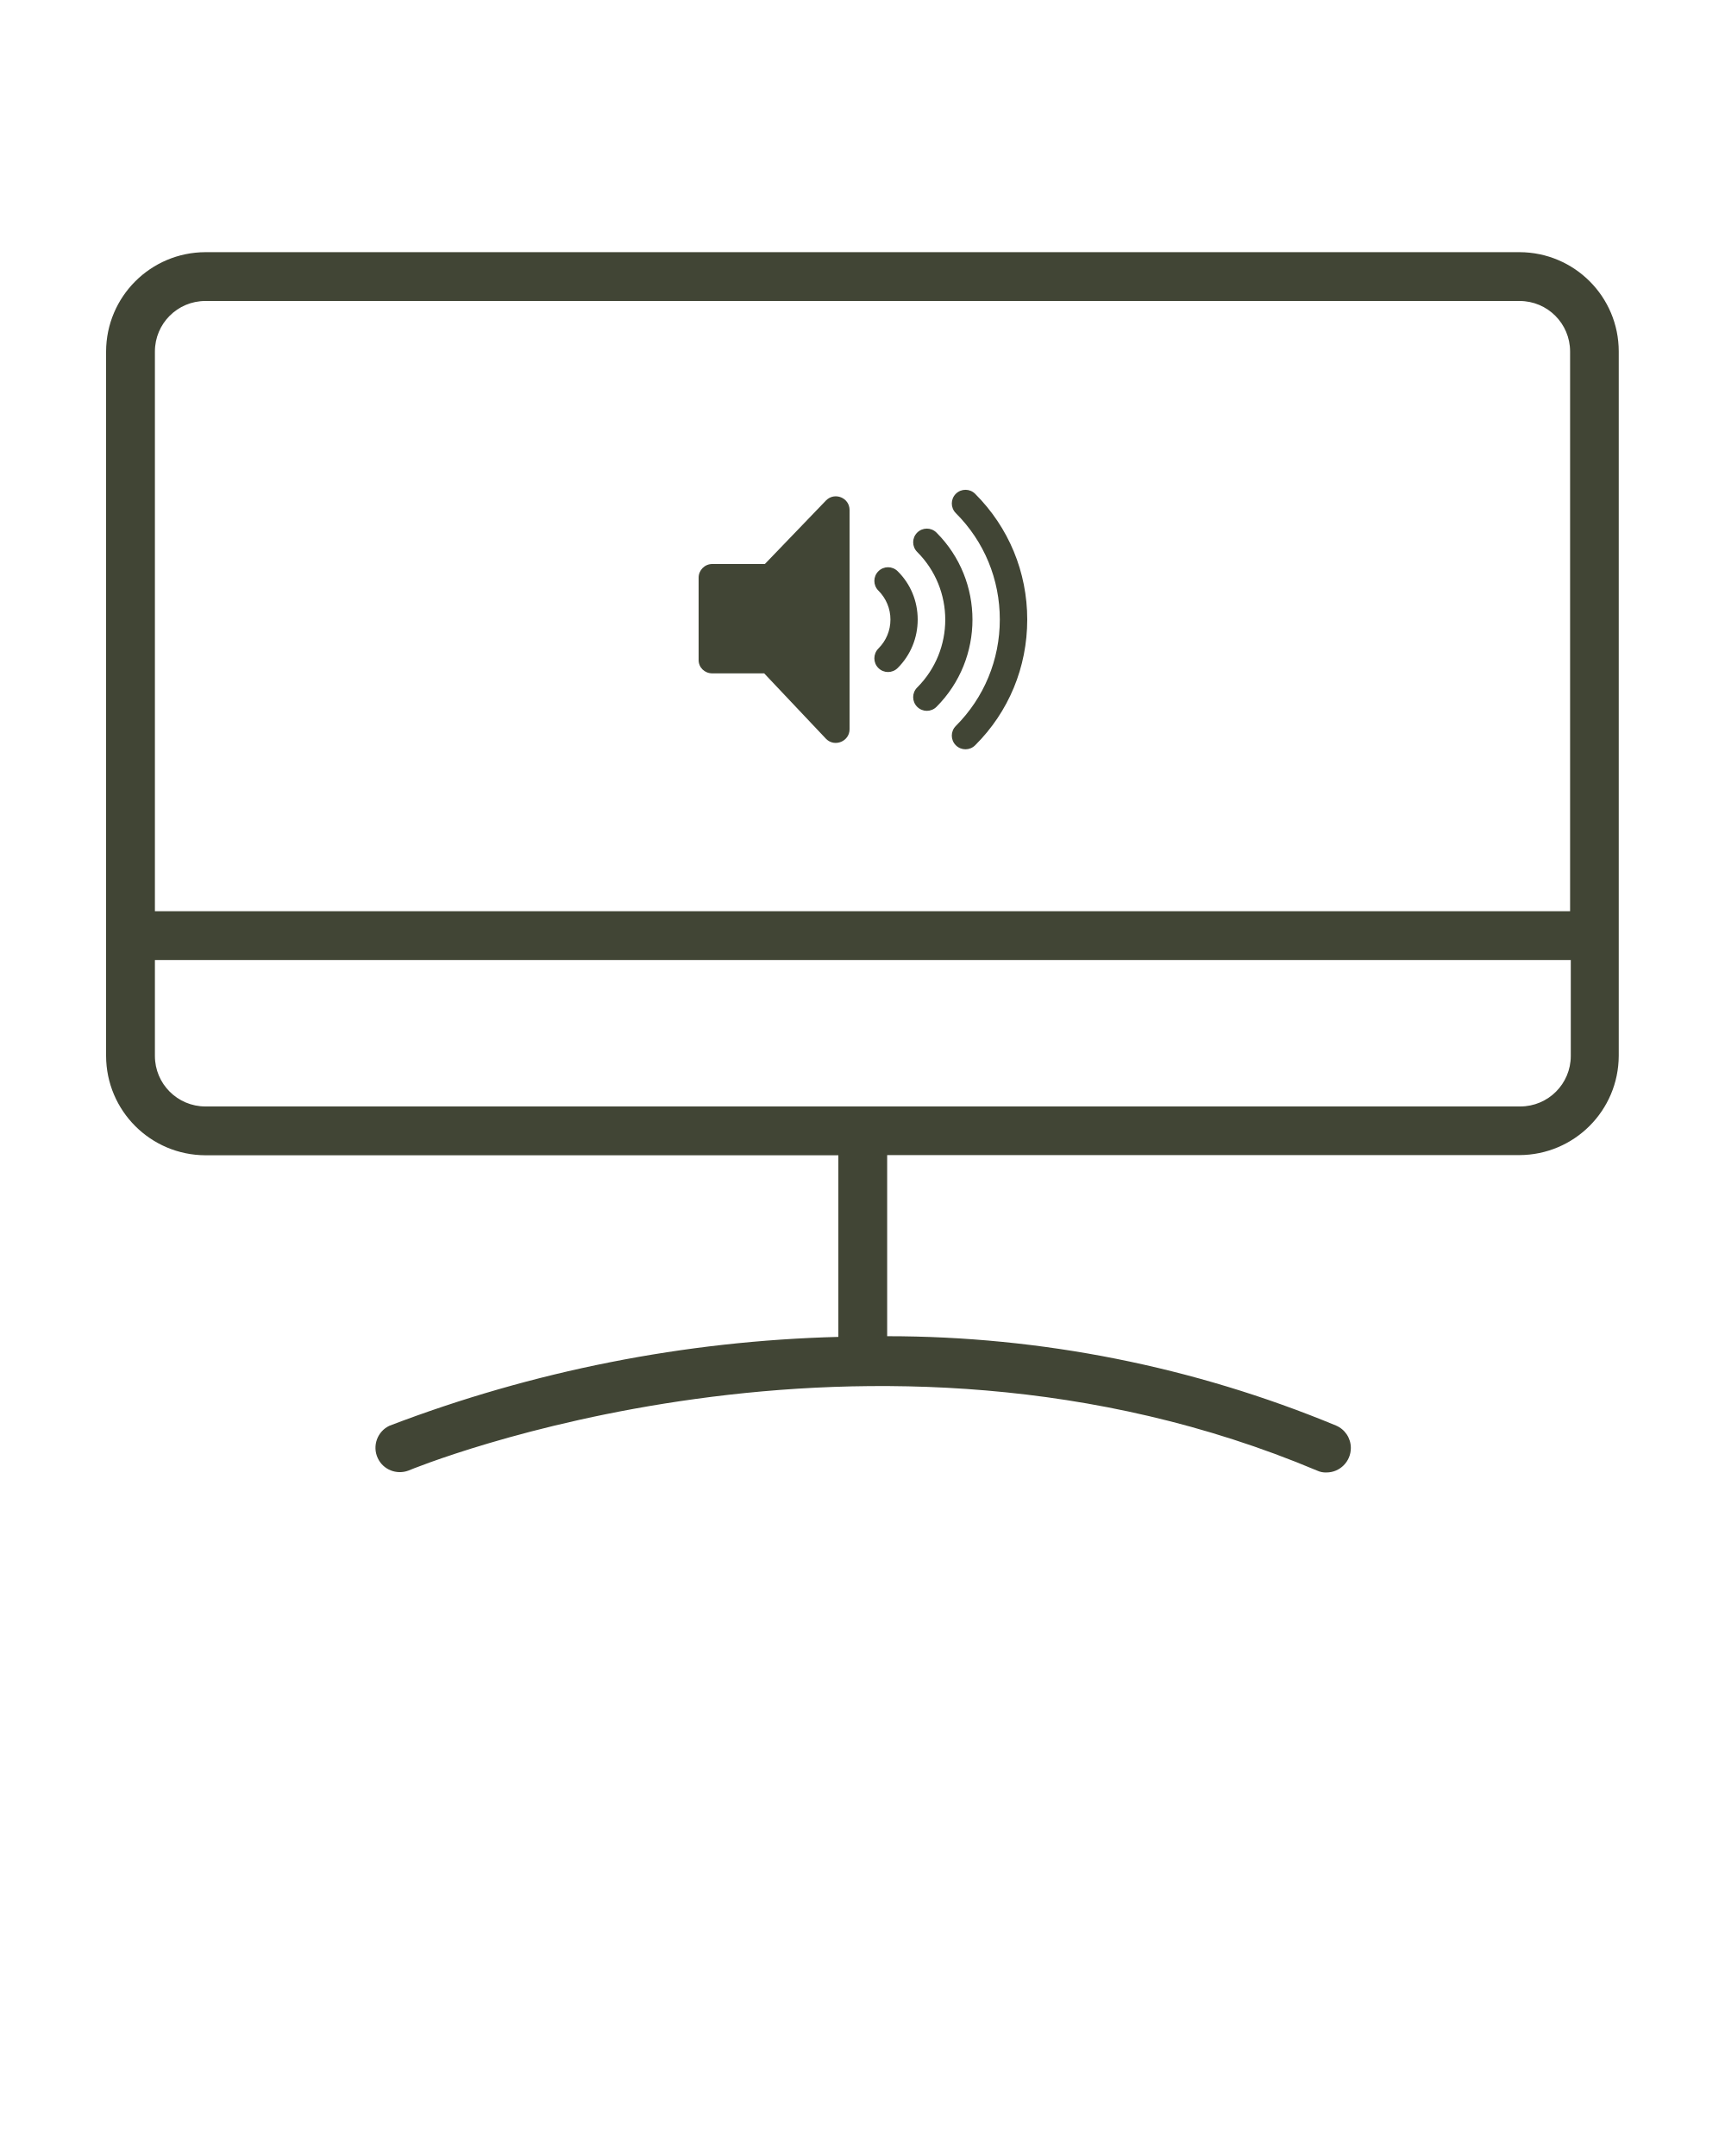
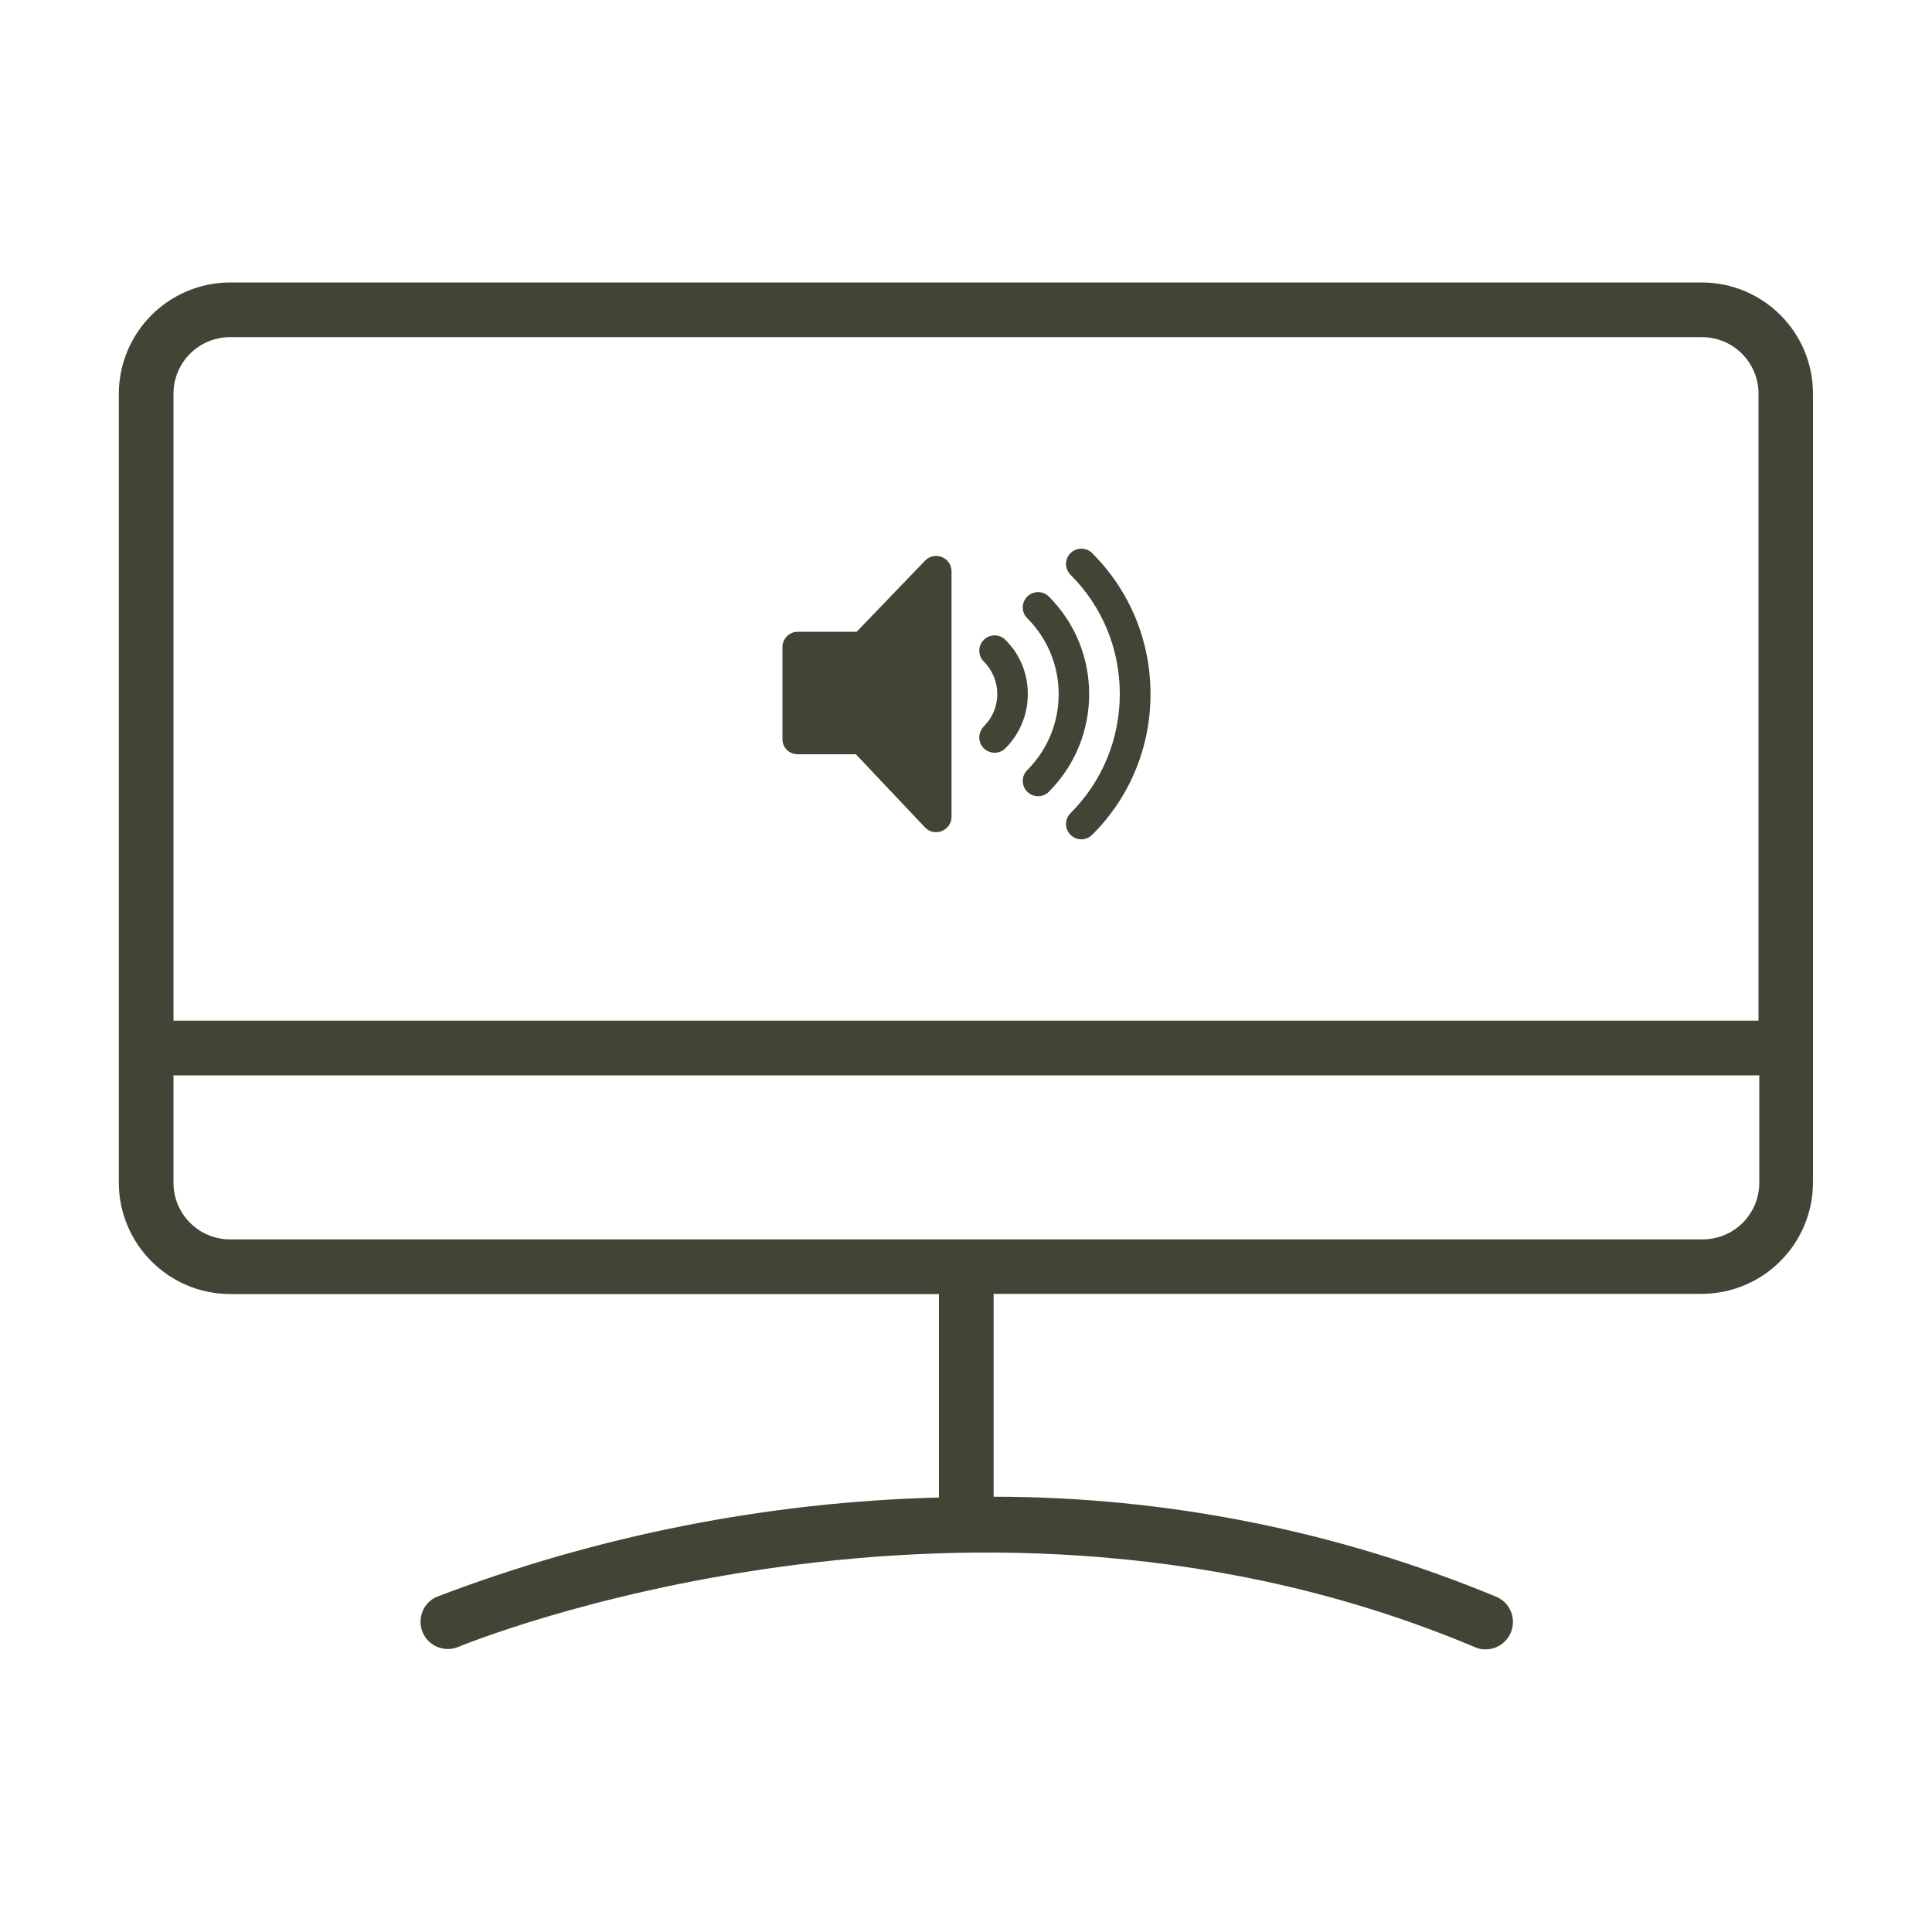
- <svg xmlns="http://www.w3.org/2000/svg" width="100" height="125" viewBox="0 0 100 125" fill="none">
+ <svg xmlns="http://www.w3.org/2000/svg" width="100" height="100" viewBox="0 0 100 100" fill="none">
  <path d="M41.29 39.04H44.3L47.89 42.84C48.39 43.34 49.25 42.98 49.25 42.28V29.57C49.25 28.86 48.39 28.51 47.89 29.01L44.34 32.7H41.29C40.85 32.7 40.5 33.06 40.5 33.49V38.25C40.49 38.7 40.85 39.04 41.29 39.04Z" fill="#414535" />
  <path d="M56.53 28.63C56.22 28.32 55.72 28.32 55.41 28.63C55.1 28.94 55.1 29.44 55.41 29.75C57.06 31.4 57.96 33.59 57.96 35.92C57.96 38.25 57.05 40.45 55.41 42.09C55.1 42.4 55.1 42.9 55.41 43.21C55.72 43.52 56.22 43.52 56.53 43.21C58.48 41.27 59.55 38.68 59.55 35.92C59.55 33.17 58.48 30.58 56.53 28.63Z" fill="#414535" />
  <path d="M54.29 30.88C53.98 30.57 53.48 30.57 53.17 30.88C52.86 31.19 52.86 31.69 53.17 32C55.34 34.17 55.34 37.69 53.17 39.86C52.86 40.17 52.86 40.67 53.17 40.98C53.48 41.29 53.98 41.29 54.29 40.98C57.07 38.19 57.07 33.66 54.29 30.88Z" fill="#414535" />
  <path d="M50.92 38.73C51.23 39.04 51.73 39.04 52.04 38.73C52.79 37.98 53.2 36.98 53.2 35.92C53.2 34.86 52.79 33.86 52.04 33.12C51.73 32.81 51.23 32.81 50.92 33.12C50.61 33.43 50.61 33.93 50.92 34.24C51.37 34.69 51.62 35.29 51.62 35.92C51.62 36.56 51.37 37.15 50.92 37.6C50.61 37.92 50.61 38.42 50.92 38.73Z" fill="#414535" />
  <path d="M88.09 14.62H59.9H55.54H11.91C8.73 14.63 6.16 17.2 6.15 20.38V40.09V44.45V61.22C6.16 64.4 8.73 66.97 11.91 66.98H48.6V77.51C39.7 77.74 30.9 79.48 22.58 82.66C21.87 82.99 21.57 83.84 21.9 84.54C22.21 85.21 22.99 85.52 23.68 85.26C23.93 85.15 50.31 74.29 76.35 85.26C76.52 85.34 76.71 85.38 76.9 85.37C77.68 85.37 78.31 84.73 78.31 83.95C78.31 83.38 77.97 82.87 77.45 82.65C69.2 79.23 60.36 77.47 51.43 77.47V66.97H88.08C91.26 66.96 93.83 64.39 93.84 61.21V20.38C93.84 17.2 91.27 14.63 88.09 14.62ZM8.98 20.38C8.98 18.76 10.29 17.45 11.91 17.45H55.54H59.9H88.09C89.71 17.45 91.02 18.76 91.02 20.38V52.83H8.98V44.46V40.1V20.38ZM91.06 61.22C91.06 62.84 89.75 64.15 88.13 64.15C88.12 64.15 88.1 64.15 88.09 64.15H11.91C10.29 64.15 8.98 62.84 8.98 61.22V55.66H91.06V61.22Z" fill="#414535" />
</svg>
